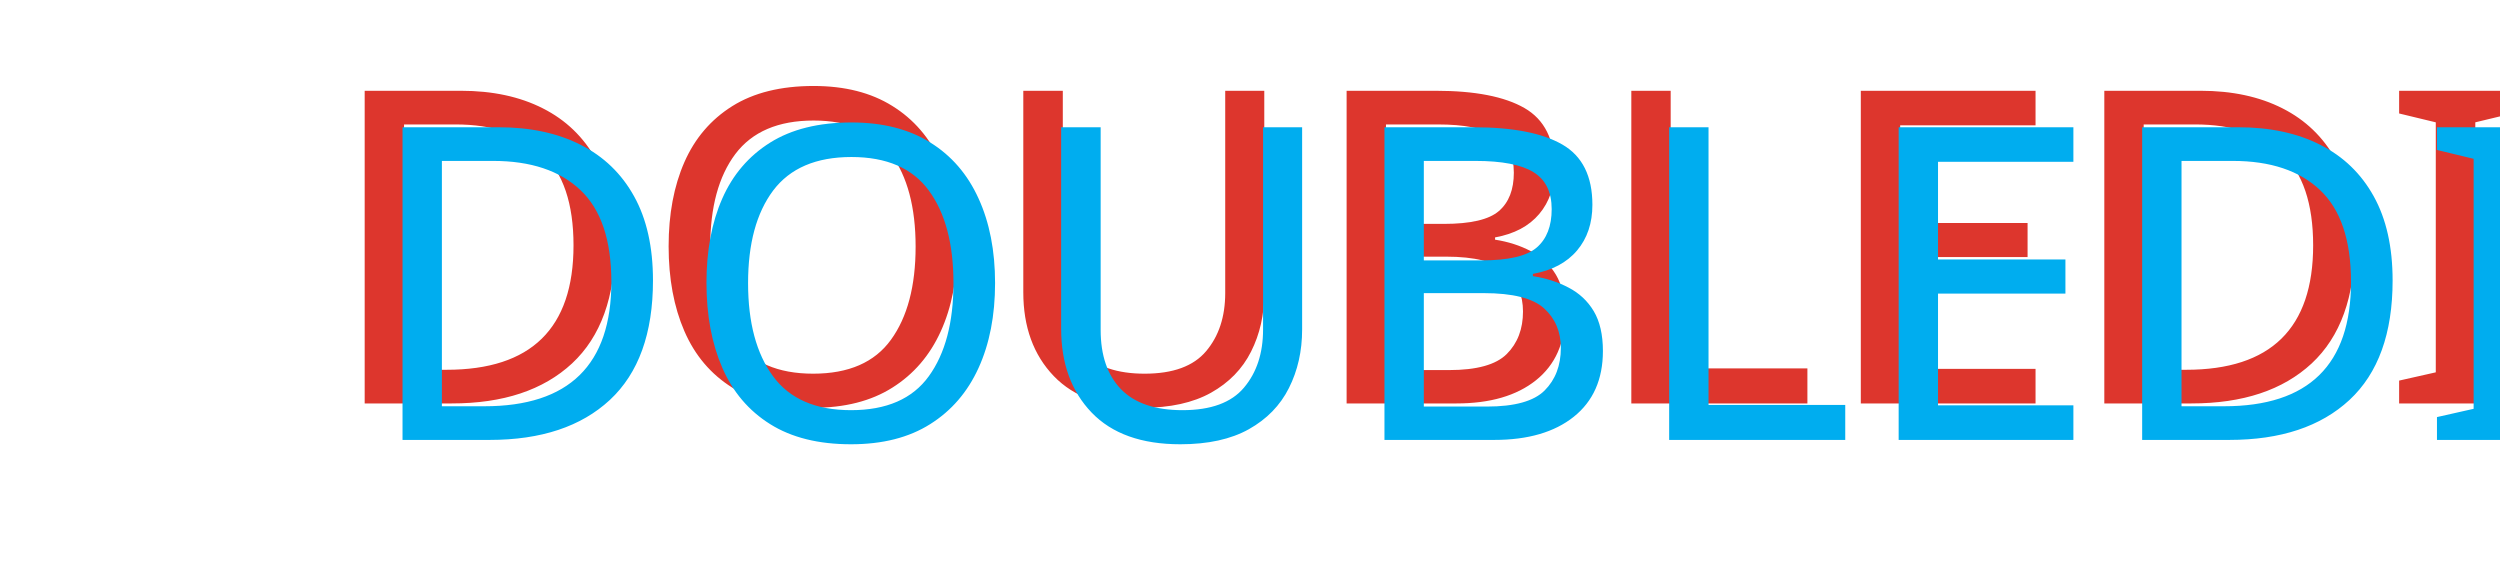
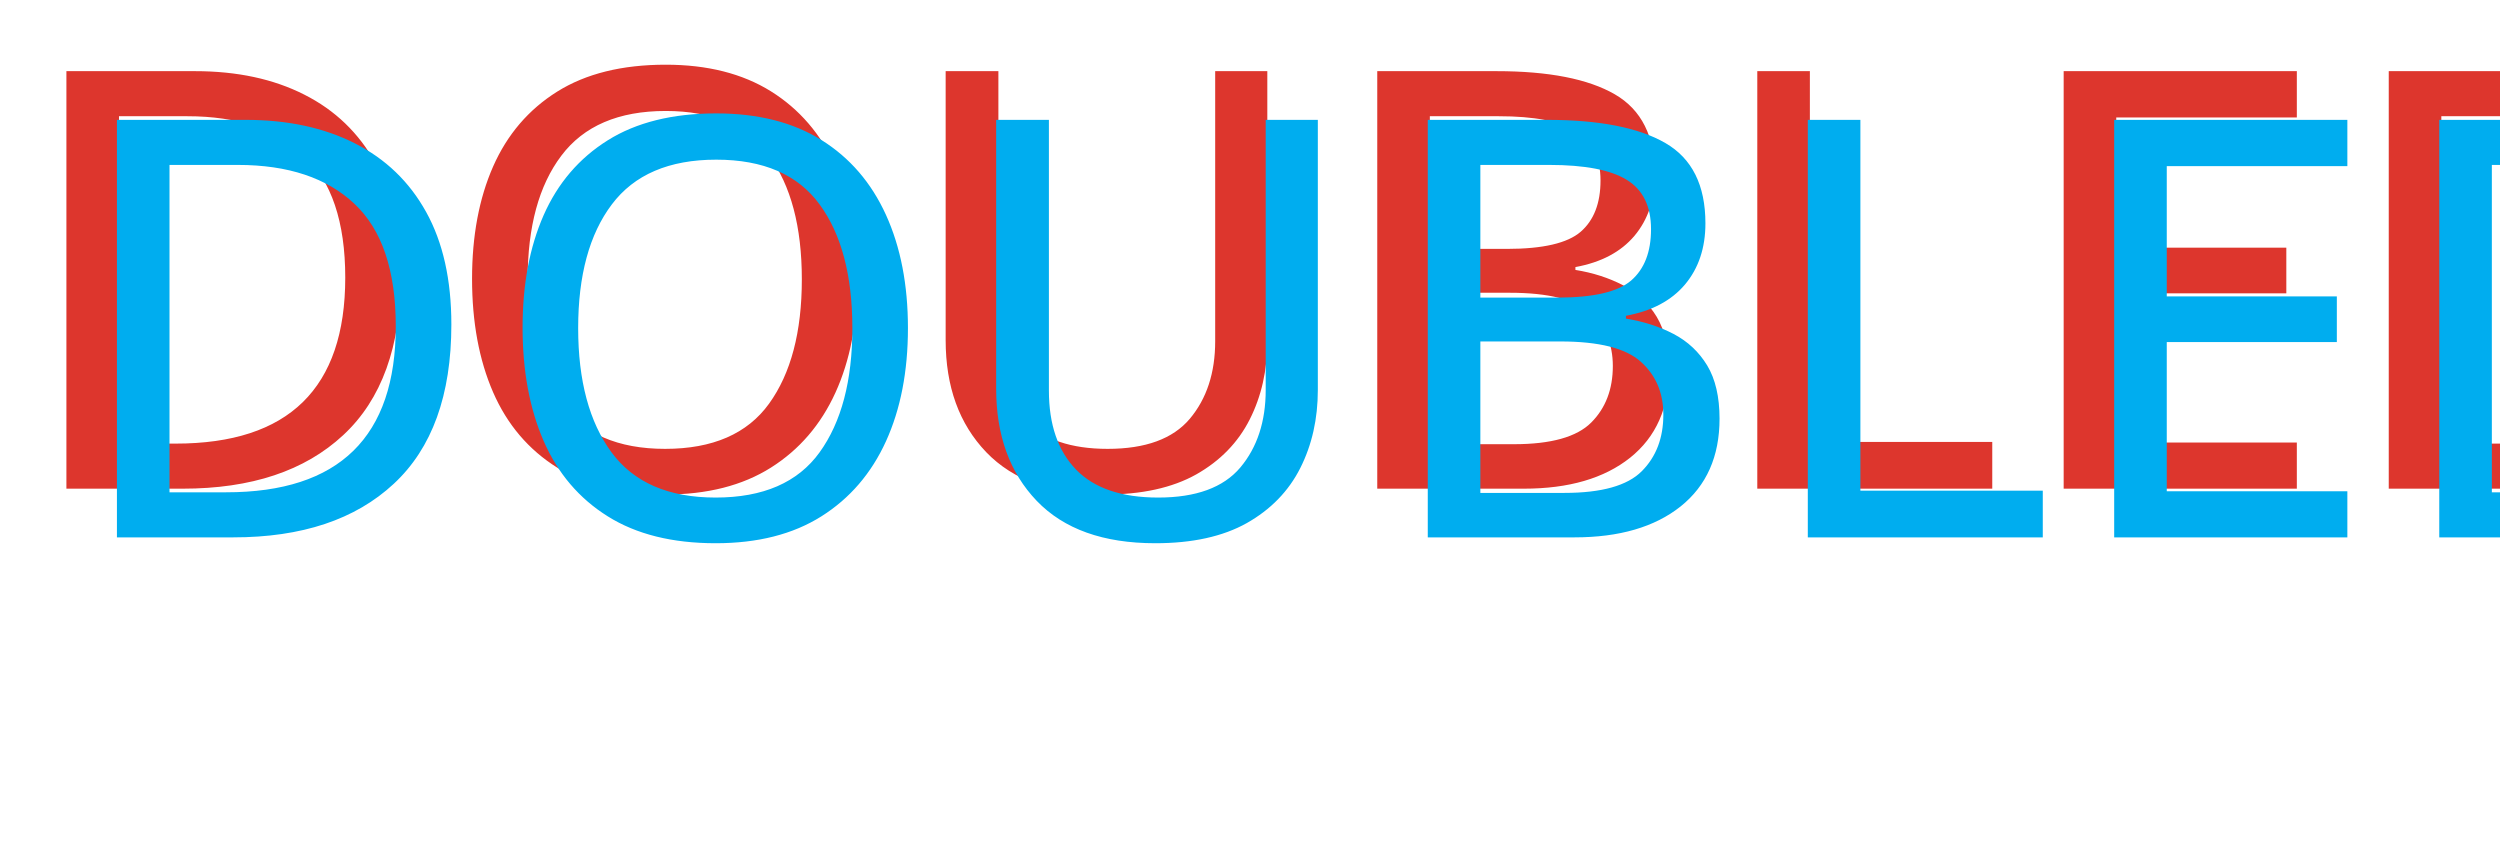
- <svg xmlns="http://www.w3.org/2000/svg" version="1.1" id="Layer_1" x="0px" y="0px" width="260px" height="60px" viewBox="0 0 260 60" enable-background="new 0 0 260 60" xml:space="preserve">
+ <svg xmlns="http://www.w3.org/2000/svg" version="1.1" id="Layer_1" x="0px" y="0px" width="260px" height="88px" viewBox="0 0 260 88" enable-background="new 0 0 260 88" xml:space="preserve">
  <g>
-     <text transform="matrix(1 0 0 1 33.5049 41.957)" fill="#DD362D" font-family="'OriyaSangamMN'" font-size="45.55">DOUBLEDI</text>
-     <text transform="matrix(1 0 0 1 37.4409 45.751)" fill="#00ADEF" font-family="'OriyaSangamMN'" font-size="45.55">DOUBLEDI</text>
+     <text transform="matrix(1 0 0 1 1 50.8223)" fill="#DD362D" font-family="'OriyaSangamMN'" font-size="60.807">DOUBLEDI</text>
+     <text transform="matrix(1 0 0 1 6.2539 55.8867)" fill="#00ADEF" font-family="'OriyaSangamMN'" font-size="60.807">DOUBLEDI</text>
  </g>
</svg>
